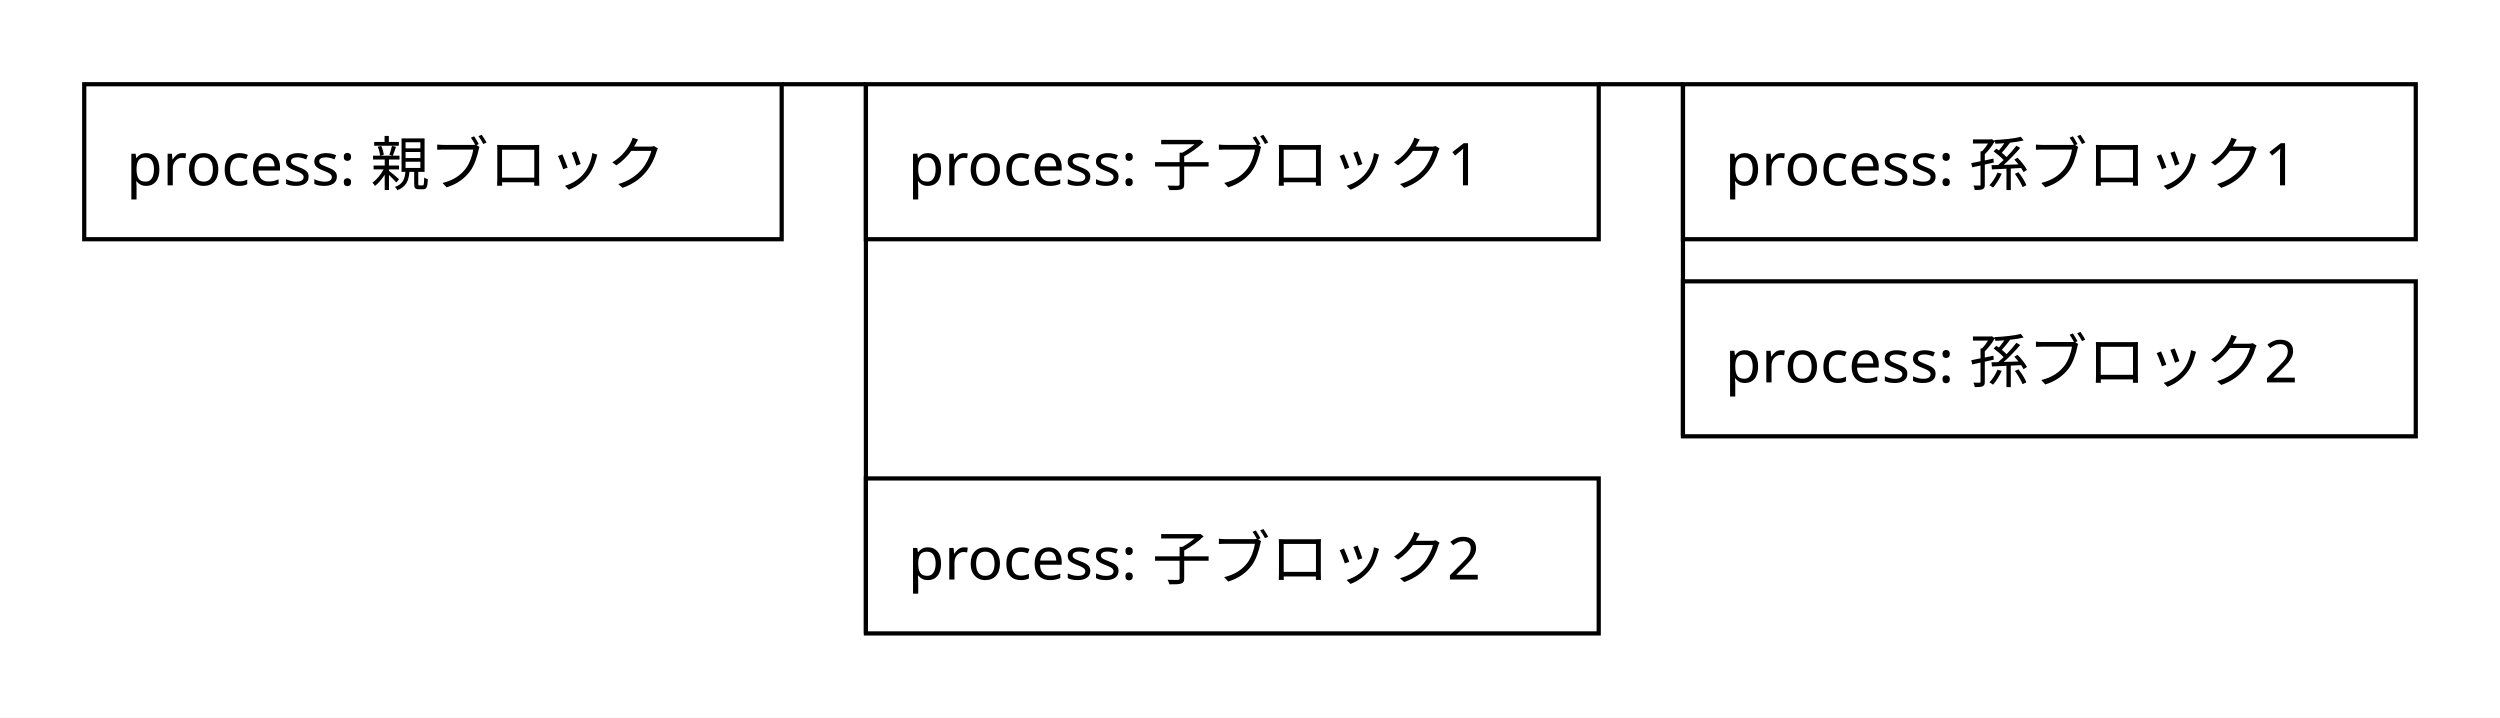
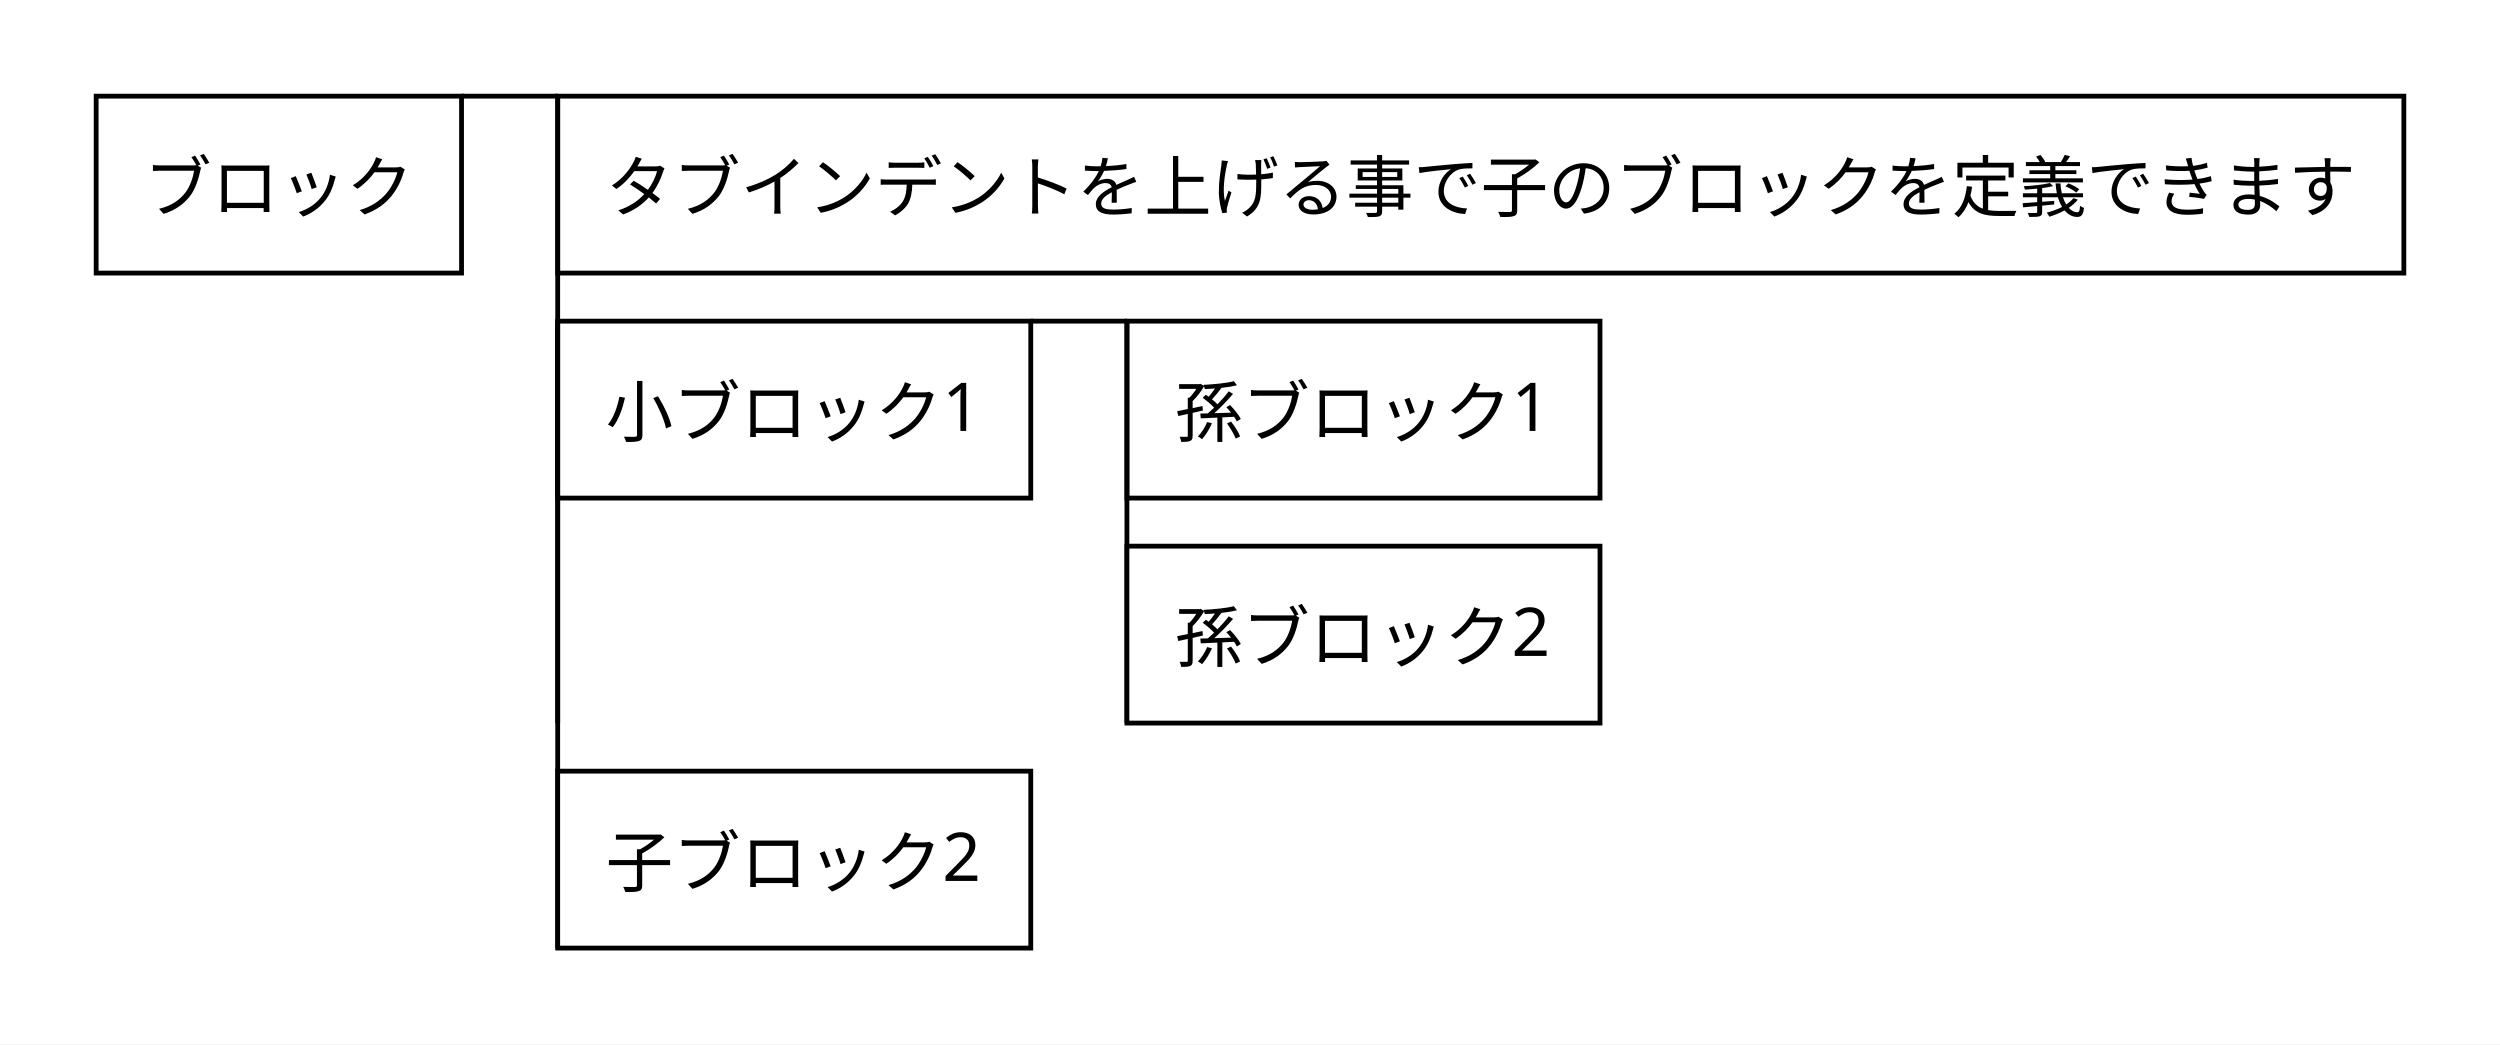
- <svg xmlns="http://www.w3.org/2000/svg" width="593.6" height="170.4" viewBox="0 0 593.6 170.4">
-   <path fill="#fff" d="M0 0h593.6v170.4H0z" />
-   <path fill="#fff" stroke="#000" d="M20 20h165.6v36.8H20z" />
-   <text x="10" y="24" dy="0" font-family="sans-serif" font-size="14" transform="translate(20 20)">process: 親ブロック</text>
-   <path fill="#fff" stroke="#000" d="M205.6 20h174v36.8h-174z" />
-   <text x="10" y="24" dy="0" font-family="sans-serif" font-size="14" transform="translate(205.6 20)">process: 子ブロック1</text>
-   <path fill="#fff" stroke="#000" d="M399.6 20h174v36.8h-174z" />
-   <text x="10" y="24" dy="0" font-family="sans-serif" font-size="14" transform="translate(399.6 20)">process: 孫ブロック1</text>
-   <path stroke="#000" d="M399.6 20v83.6" />
-   <path fill="#fff" stroke="#000" d="M399.6 66.8h174v36.8h-174z" />
-   <text x="10" y="24" dy="0" font-family="sans-serif" font-size="14" transform="translate(399.6 66.8)">process: 孫ブロック2</text>
-   <path stroke="#000" d="M379.6 20h20m-194 0v130.4" />
-   <path fill="#fff" stroke="#000" d="M205.6 113.6h174v36.8h-174z" />
-   <text x="10" y="24" dy="0" font-family="sans-serif" font-size="14" transform="translate(205.6 113.6)">process: 子ブロック2</text>
-   <path stroke="#000" d="M185.6 20h20" />
+ <svg xmlns="http://www.w3.org/2000/svg" width="520" height="217.2" viewBox="0 0 520 217.2">
+   <path fill="#fff" d="M0 0h520v217.2H0z" />
+   <path fill="#fff" stroke="#000" d="M20 20h76v36.8H20z" />
+   <text x="10" y="24" dy="0" font-family="sans-serif" font-size="14" transform="translate(20 20)">ブロック</text>
+   <path fill="#fff" stroke="#000" d="M116 20h384v36.8H116z" />
+   <text x="10" y="24" dy="0" font-family="sans-serif" font-size="14" transform="translate(116 20)">タブインデントを上げる事で子のブロックを定義できます</text>
+   <path stroke="#000" d="M116 20v130.4" />
+   <path fill="#fff" stroke="#000" d="M116 66.8h98.4v36.8H116z" />
+   <text x="10" y="24" dy="0" font-family="sans-serif" font-size="14" transform="translate(116 66.8)">小ブロック1</text>
+   <path fill="#fff" stroke="#000" d="M234.4 66.8h98.4v36.8h-98.4z" />
+   <text x="10" y="24" dy="0" font-family="sans-serif" font-size="14" transform="translate(234.4 66.8)">孫ブロック1</text>
+   <path stroke="#000" d="M234.4 66.8v83.6" />
+   <path fill="#fff" stroke="#000" d="M234.4 113.6h98.4v36.8h-98.4z" />
+   <text x="10" y="24" dy="0" font-family="sans-serif" font-size="14" transform="translate(234.4 113.6)">孫ブロック2</text>
+   <path stroke="#000" d="M214.4 66.8h20m-118.4 0v130.4" />
+   <path fill="#fff" stroke="#000" d="M116 160.4h98.4v36.8H116z" />
+   <text x="10" y="24" dy="0" font-family="sans-serif" font-size="14" transform="translate(116 160.4)">子ブロック2</text>
+   <path stroke="#000" d="M96 20h20" />
</svg>
